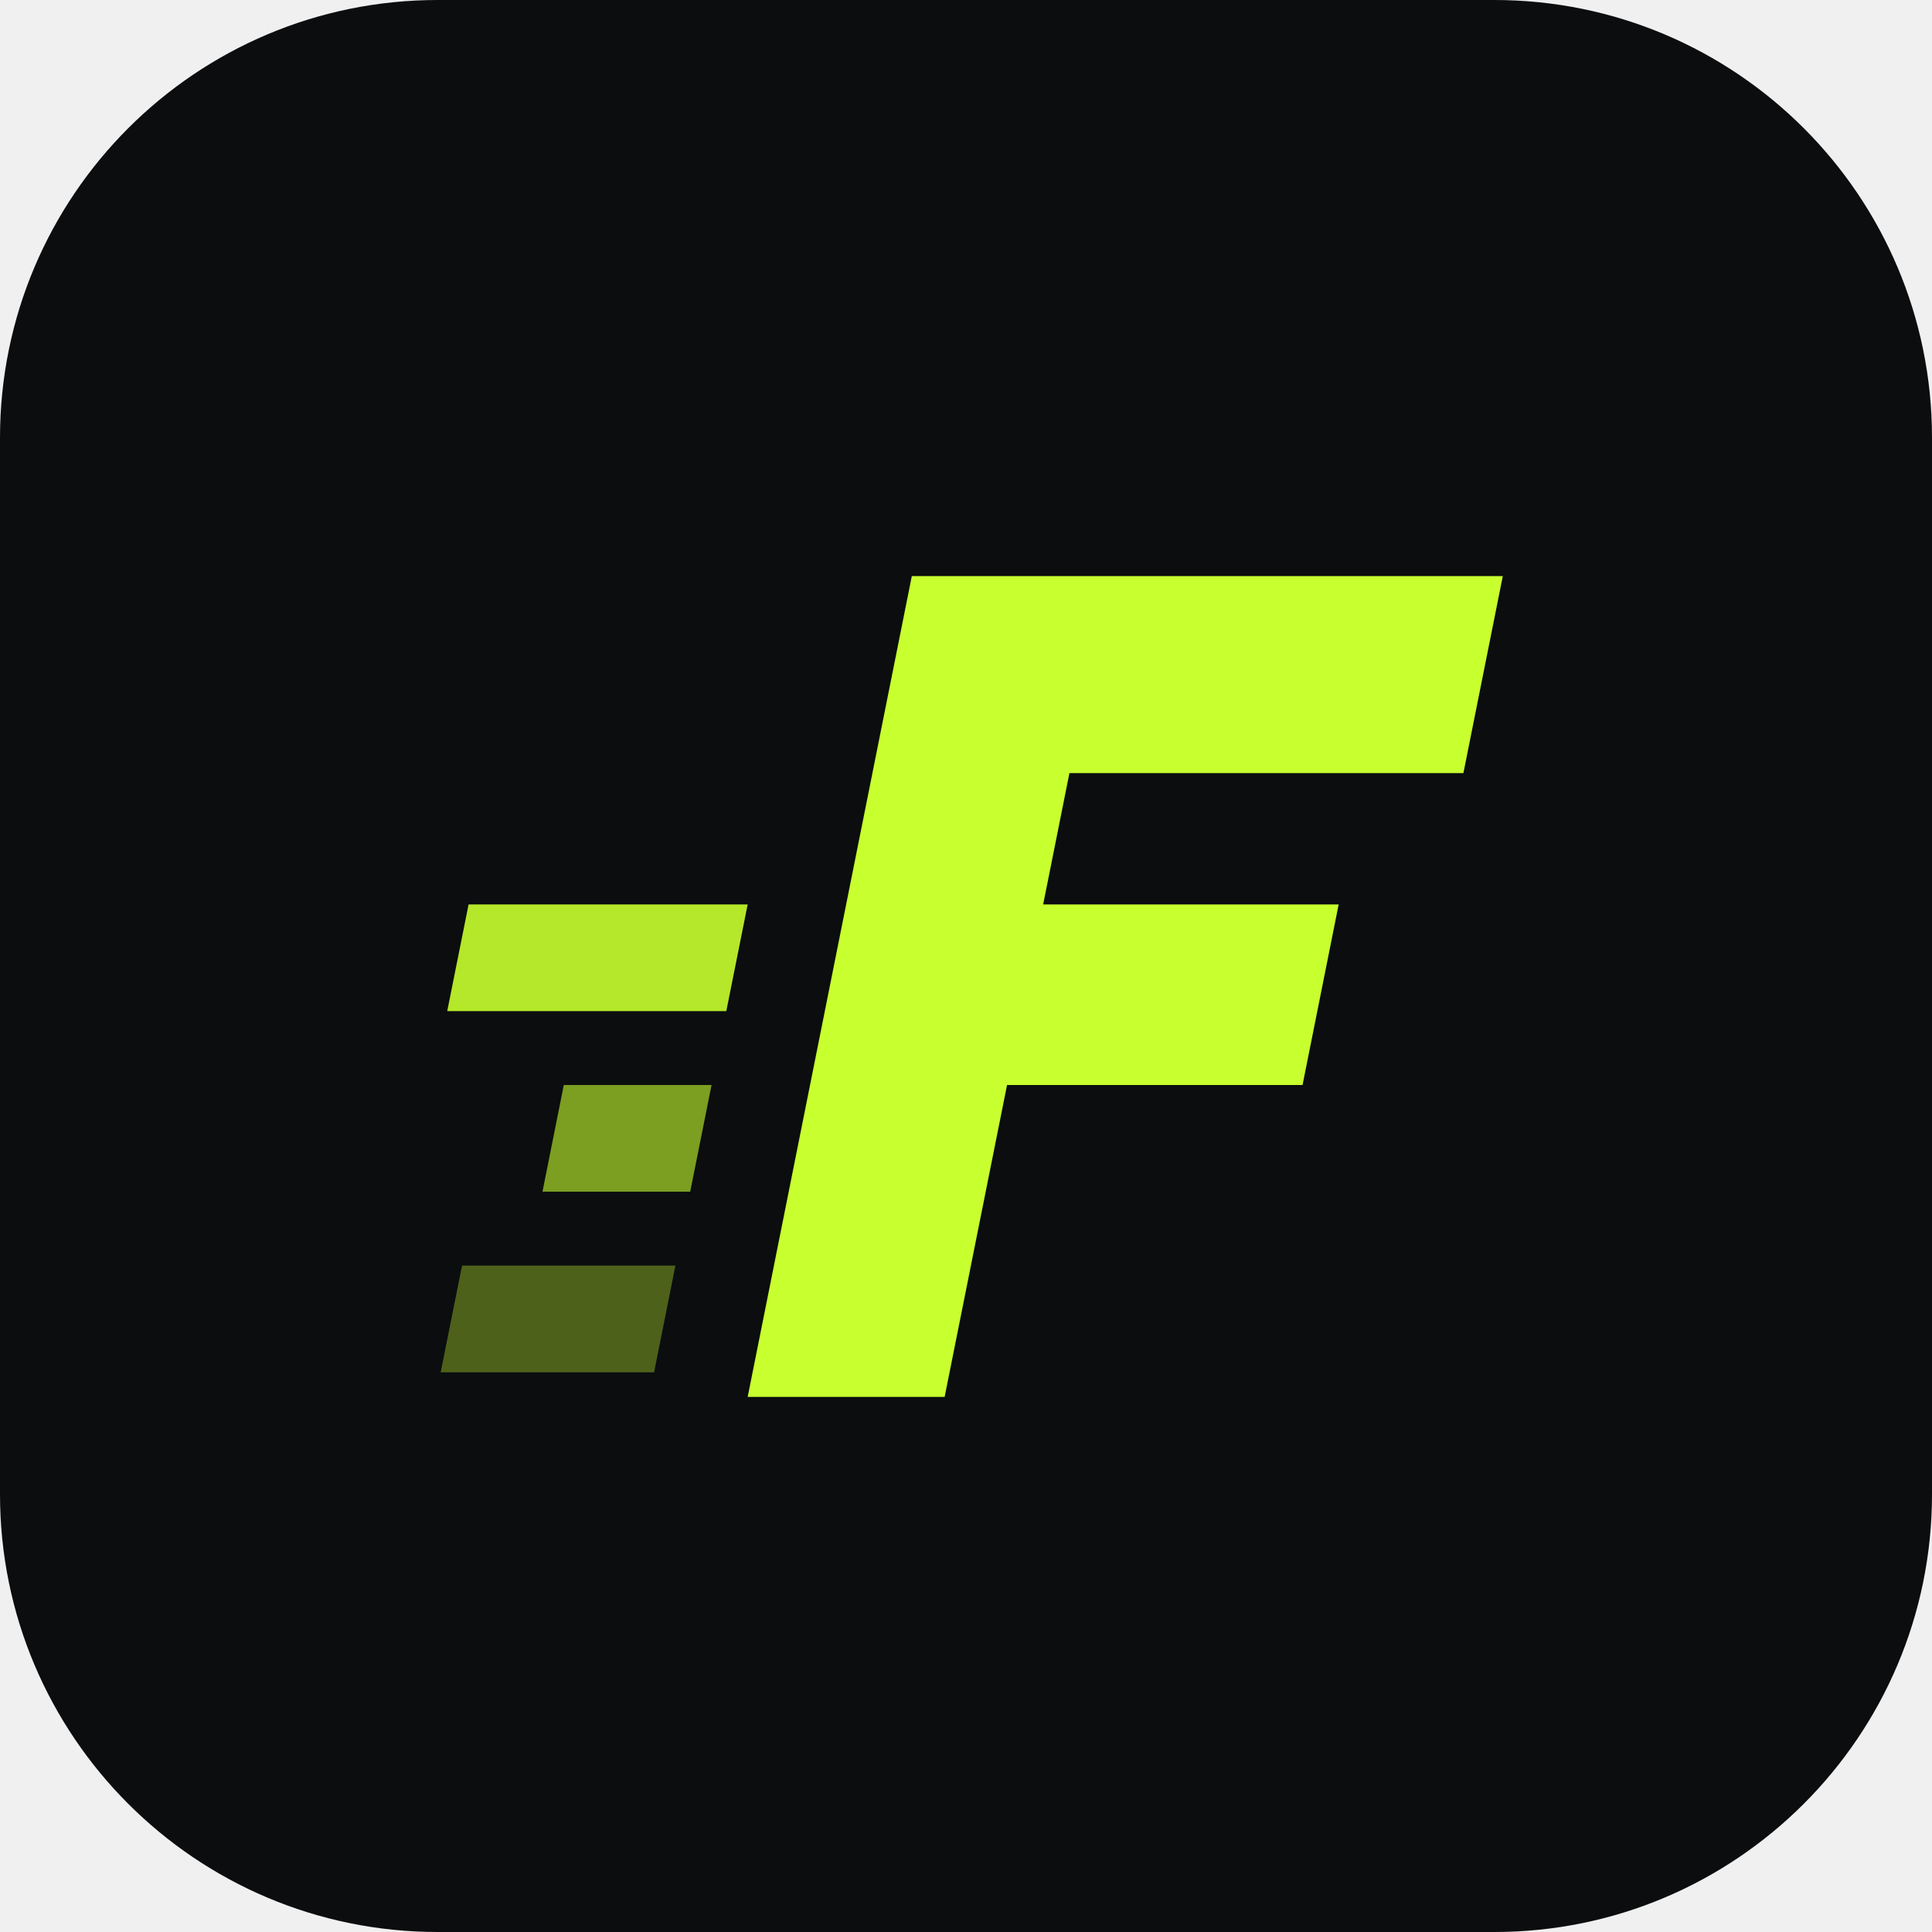
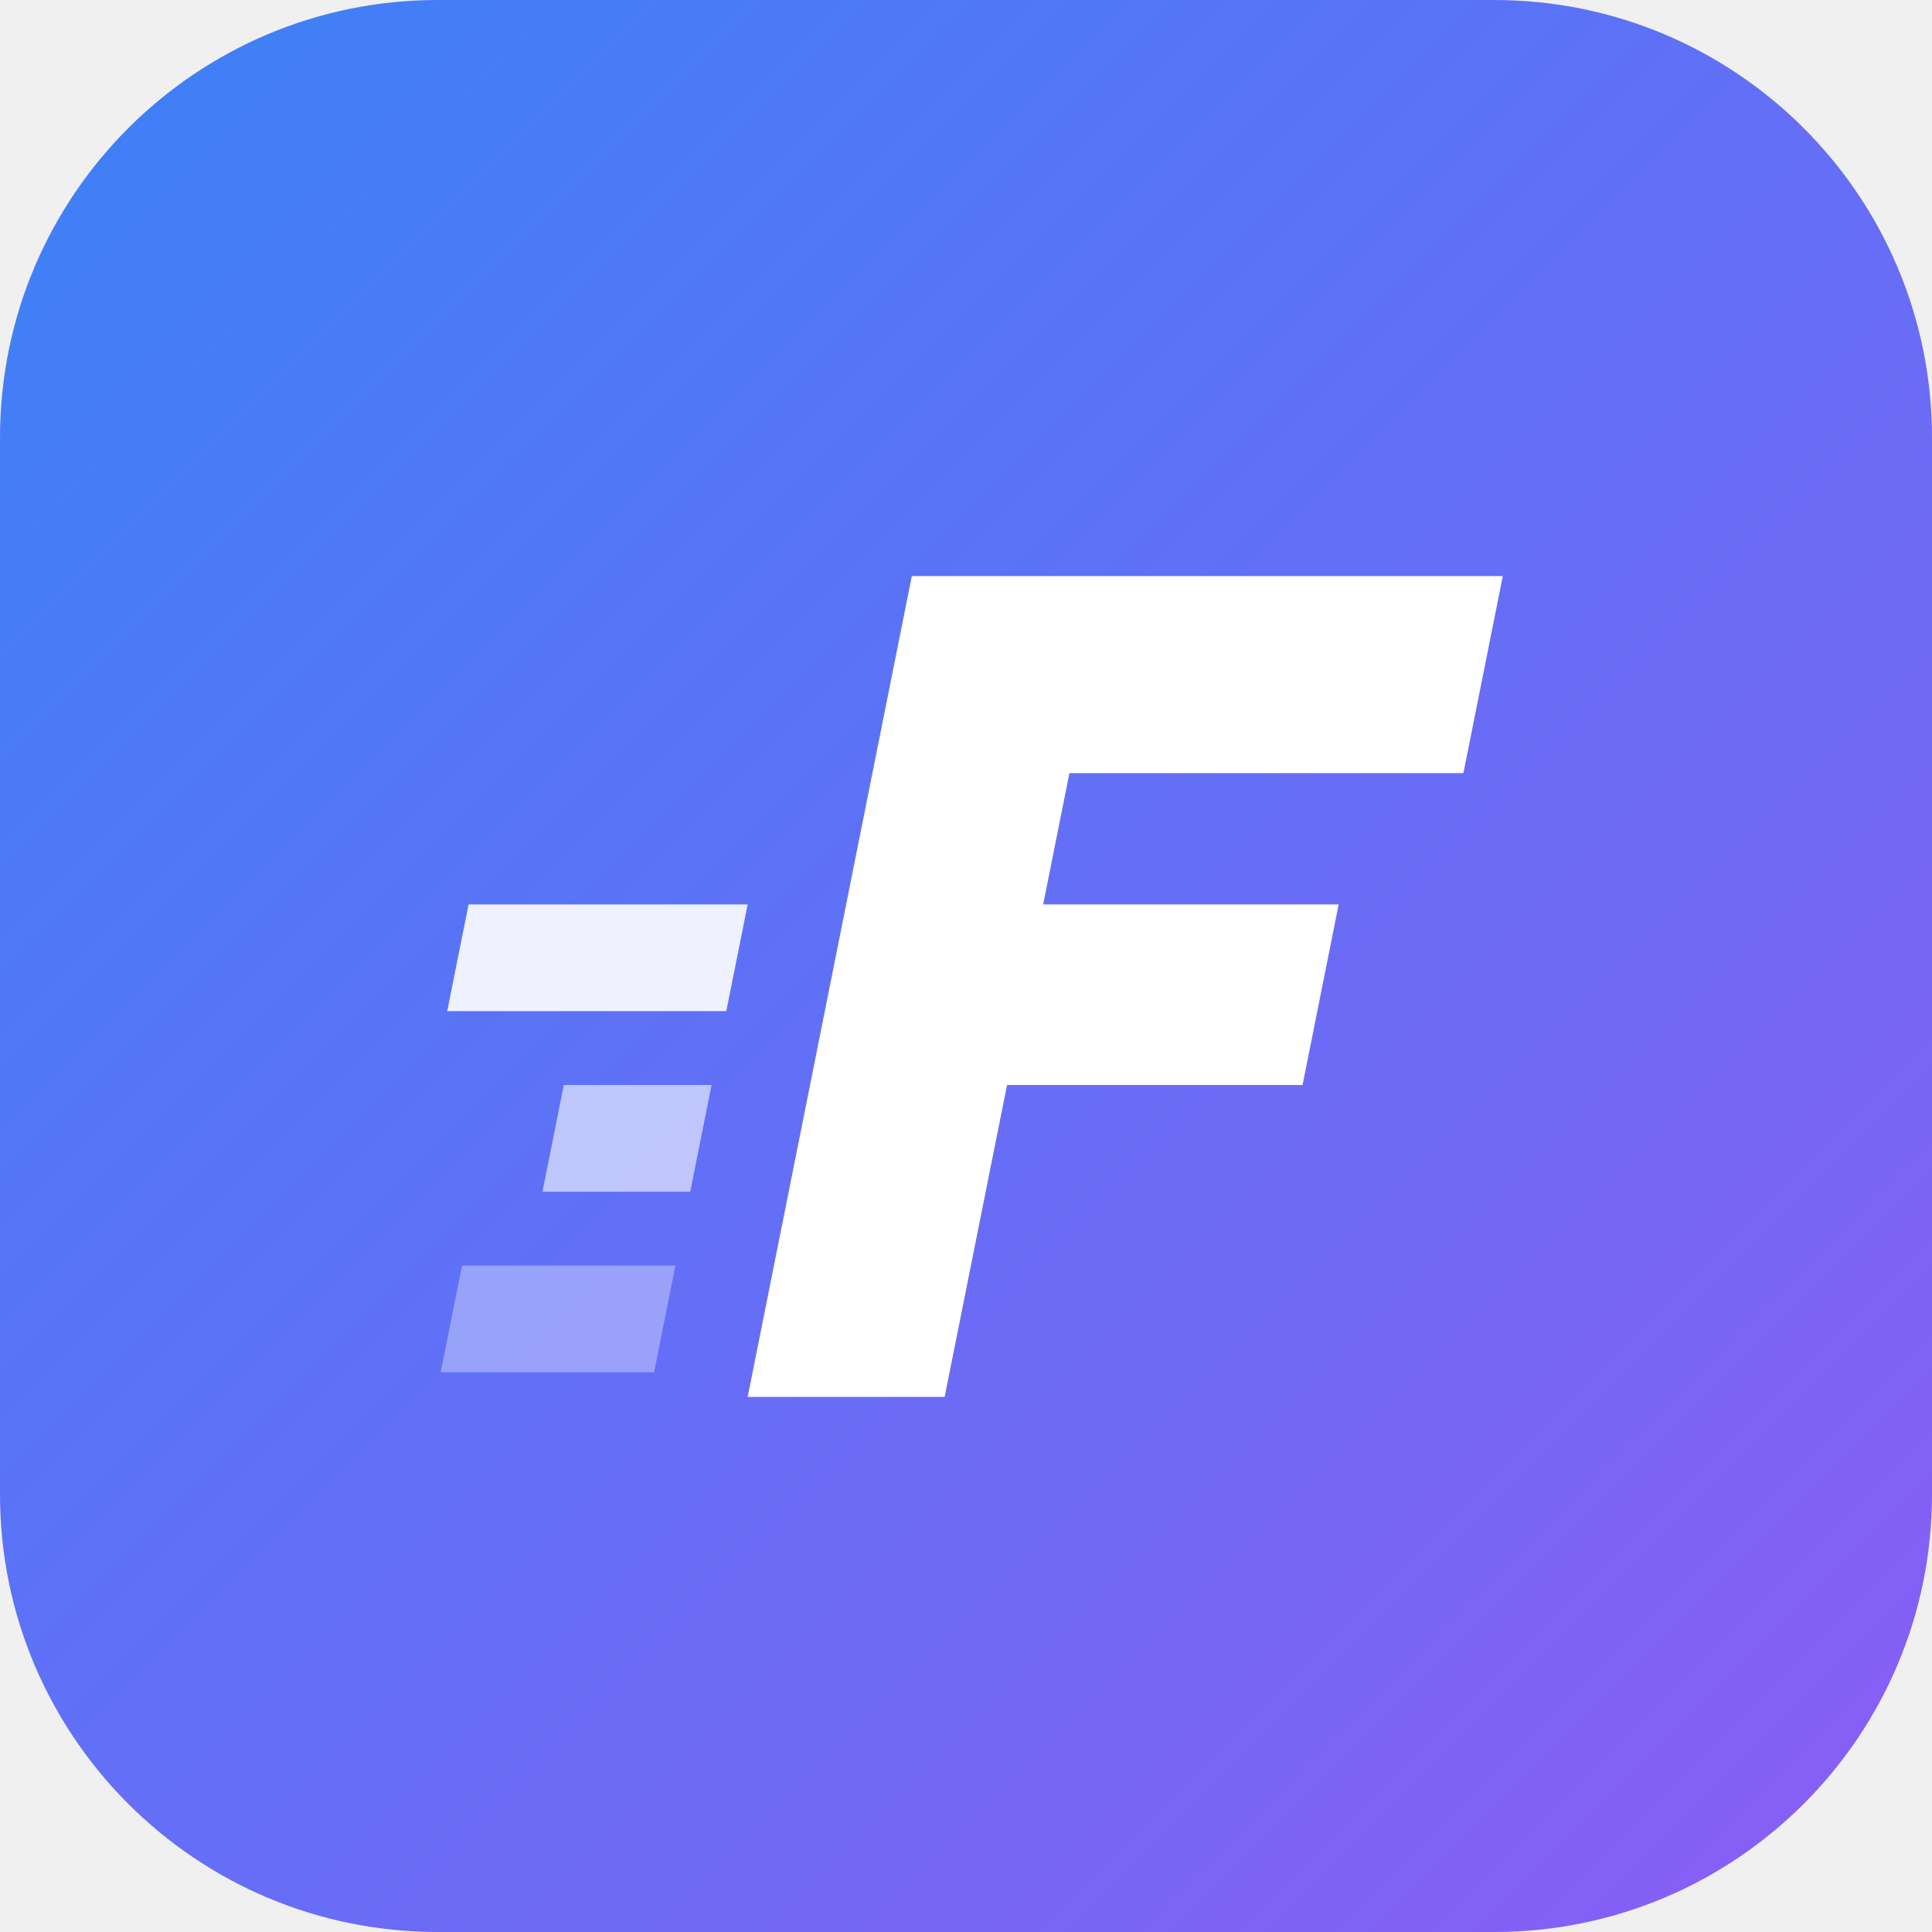
<svg xmlns="http://www.w3.org/2000/svg" viewBox="0 0 512 512" width="512" height="512">
-   <rect width="512" height="512" rx="116" fill="#0B0D0F" />
-   <path d="M124.18,239.69 L198.14,239.69 L192.48,267.96 L118.52,267.96 Z" fill="#C8FF2E" fill-rule="evenodd" fill-opacity="0.9" />
-   <path d="M149.41,287.54 L188.57,287.54 L182.91,315.82 L143.76,315.82 Z" fill="#C8FF2E" fill-rule="evenodd" fill-opacity="0.6" />
-   <path d="M122.44,335.4 L178.99,335.4 L173.34,363.68 L116.78,363.68 Z" fill="#C8FF2E" fill-rule="evenodd" fill-opacity="0.35" />
-   <path d="M241.64,152.67 L398.26,152.67 L387.82,204.88 L283.41,204.88 L276.45,239.69 L354.76,239.69 L345.19,287.54 L266.88,287.54 L250.34,370.2 L198.14,370.2 Z" fill="#C8FF2E" fill-rule="evenodd" />
+   <defs>
+     <linearGradient id="bg" gradientUnits="userSpaceOnUse" x1="0" y1="0" x2="512" y2="512">
+       <stop offset="0" stop-color="#3B82F6" />
+       <stop offset="1" stop-color="#8B5CF6" />
+     </linearGradient>
+   </defs>
+   <rect width="512" height="512" rx="116" fill="url(#bg)" />
+   <path d="M124.18,239.69 L198.14,239.69 L192.48,267.96 L118.52,267.96 Z" fill="#FFFFFF" fill-rule="evenodd" fill-opacity="0.9" />
+   <path d="M149.41,287.54 L188.57,287.54 L182.91,315.82 L143.76,315.82 Z" fill="#FFFFFF" fill-rule="evenodd" fill-opacity="0.6" />
+   <path d="M122.44,335.4 L178.99,335.4 L173.34,363.68 L116.78,363.68 Z" fill="#FFFFFF" fill-rule="evenodd" fill-opacity="0.35" />
+   <path d="M241.64,152.67 L398.26,152.67 L387.82,204.88 L283.41,204.88 L276.45,239.69 L354.76,239.69 L345.19,287.54 L266.88,287.54 L250.34,370.2 L198.14,370.2 Z" fill="#FFFFFF" fill-rule="evenodd" />
</svg>
